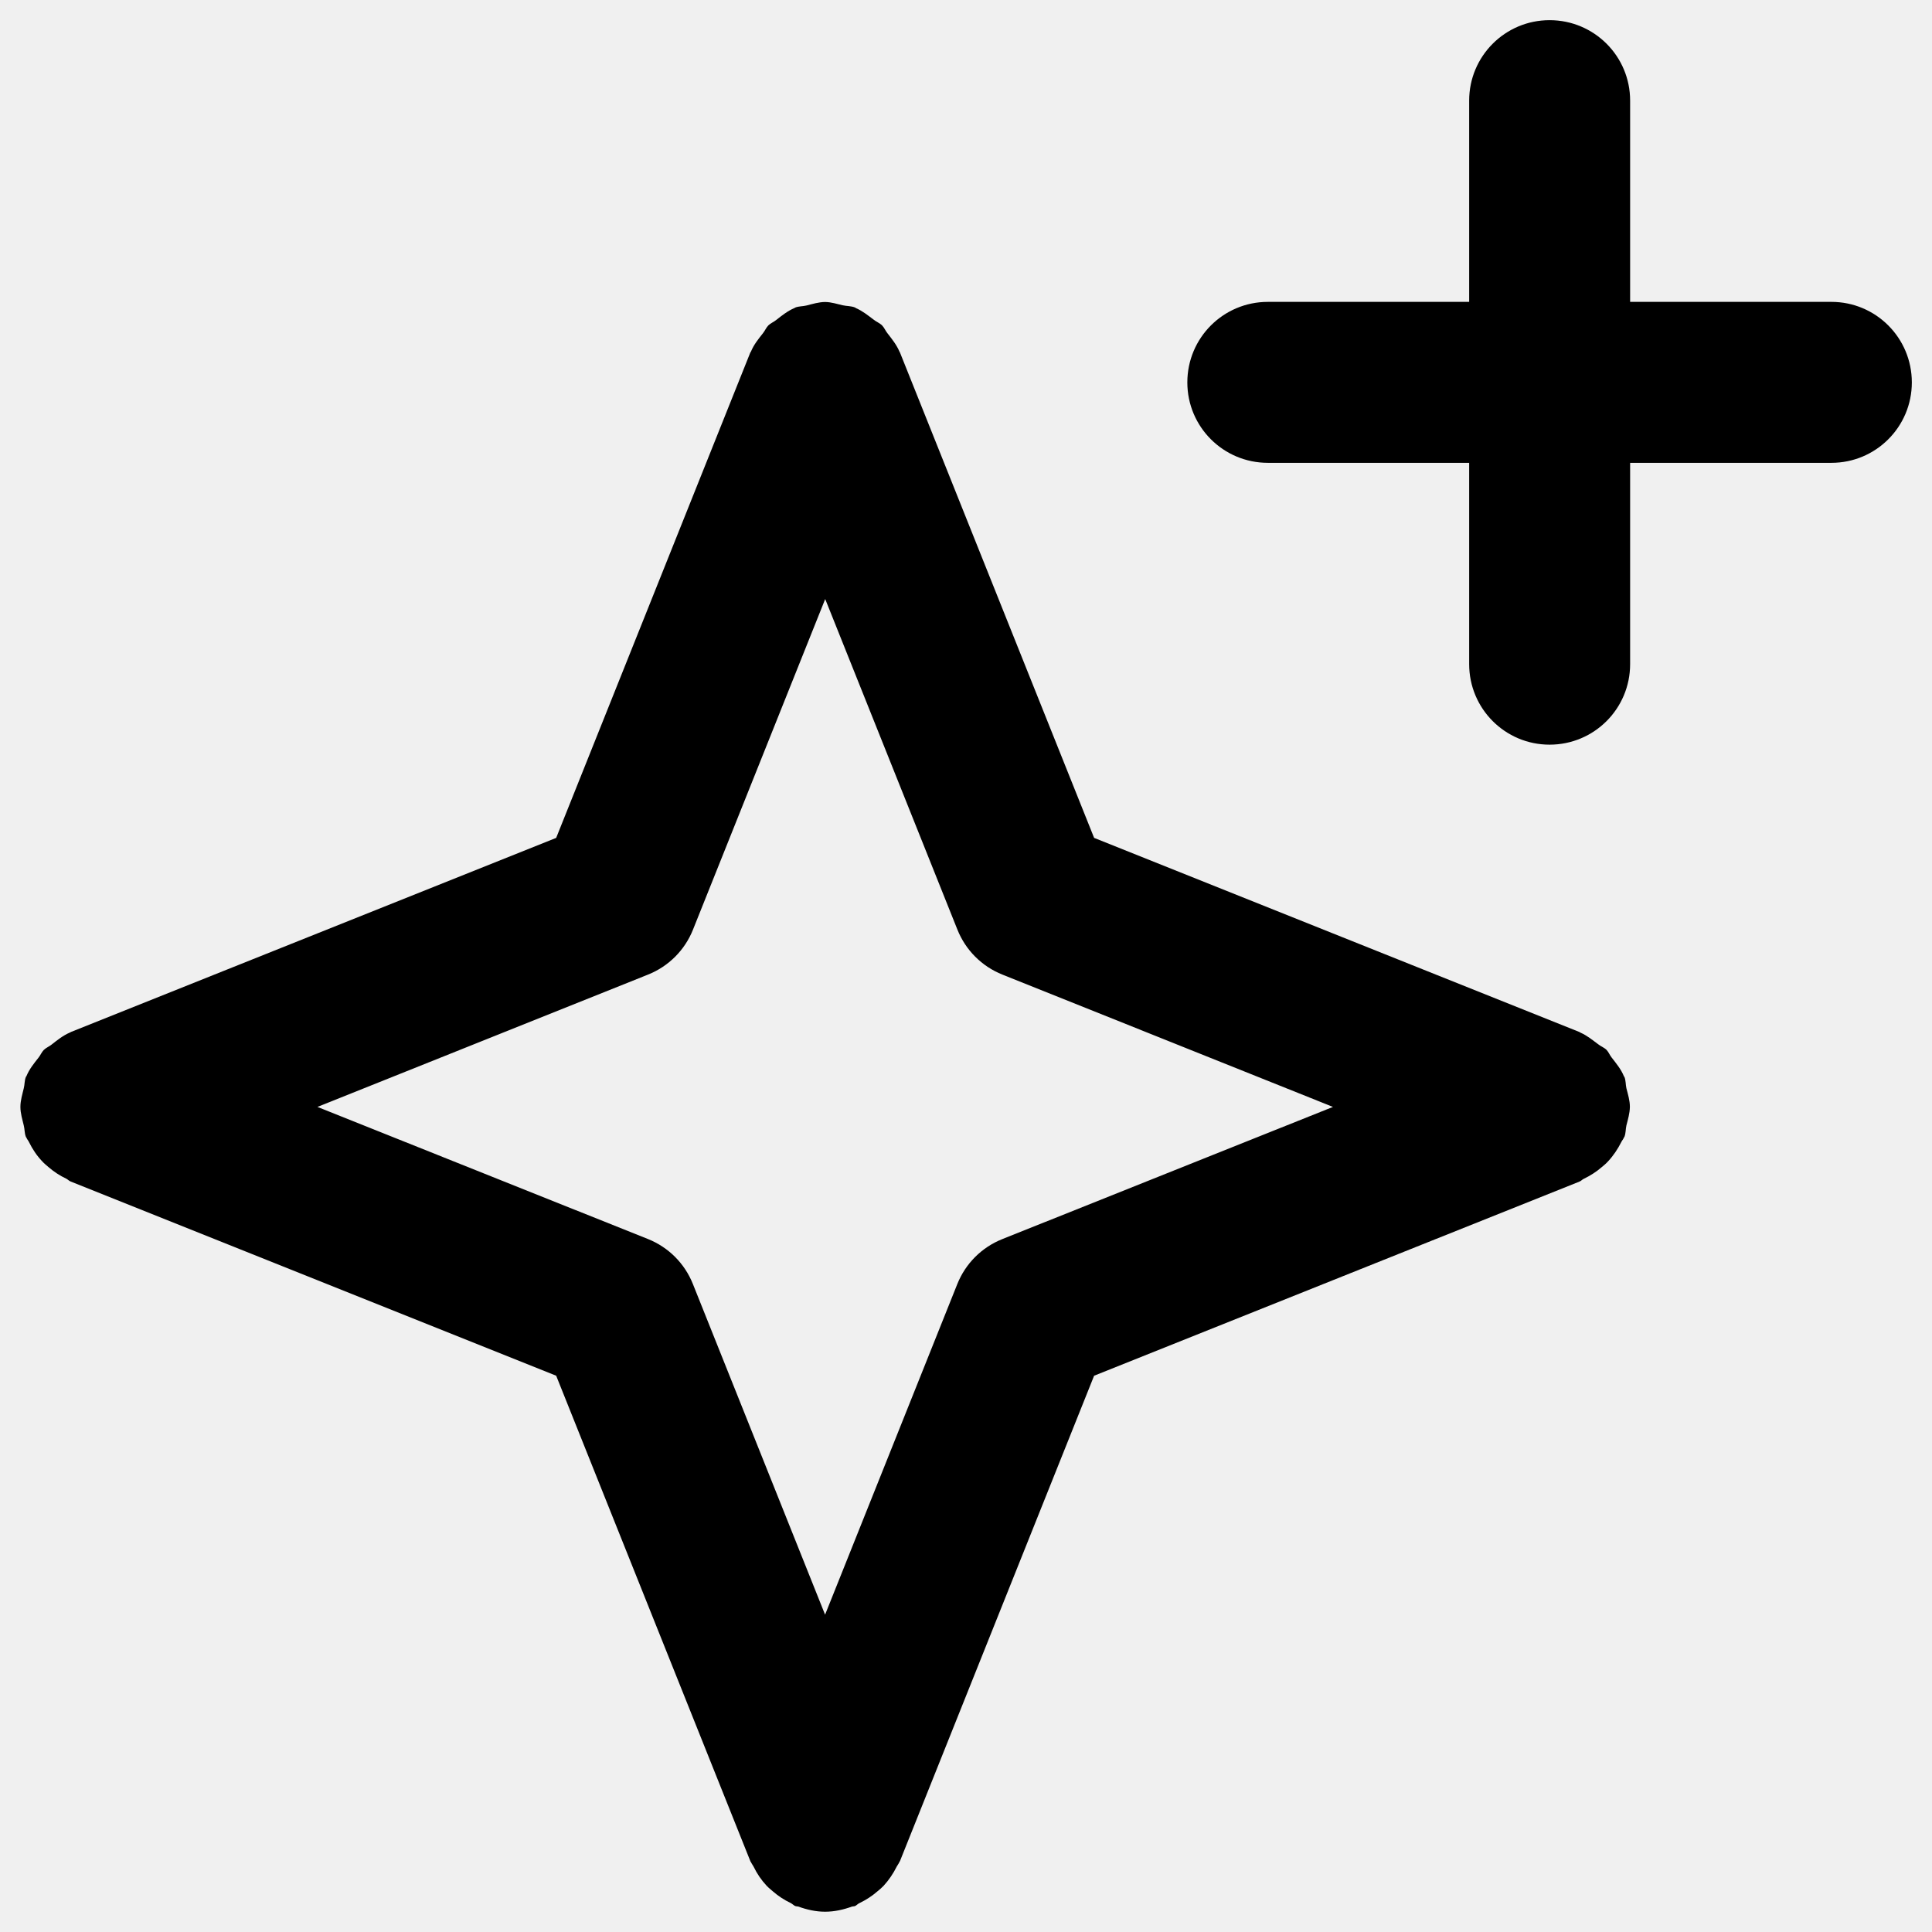
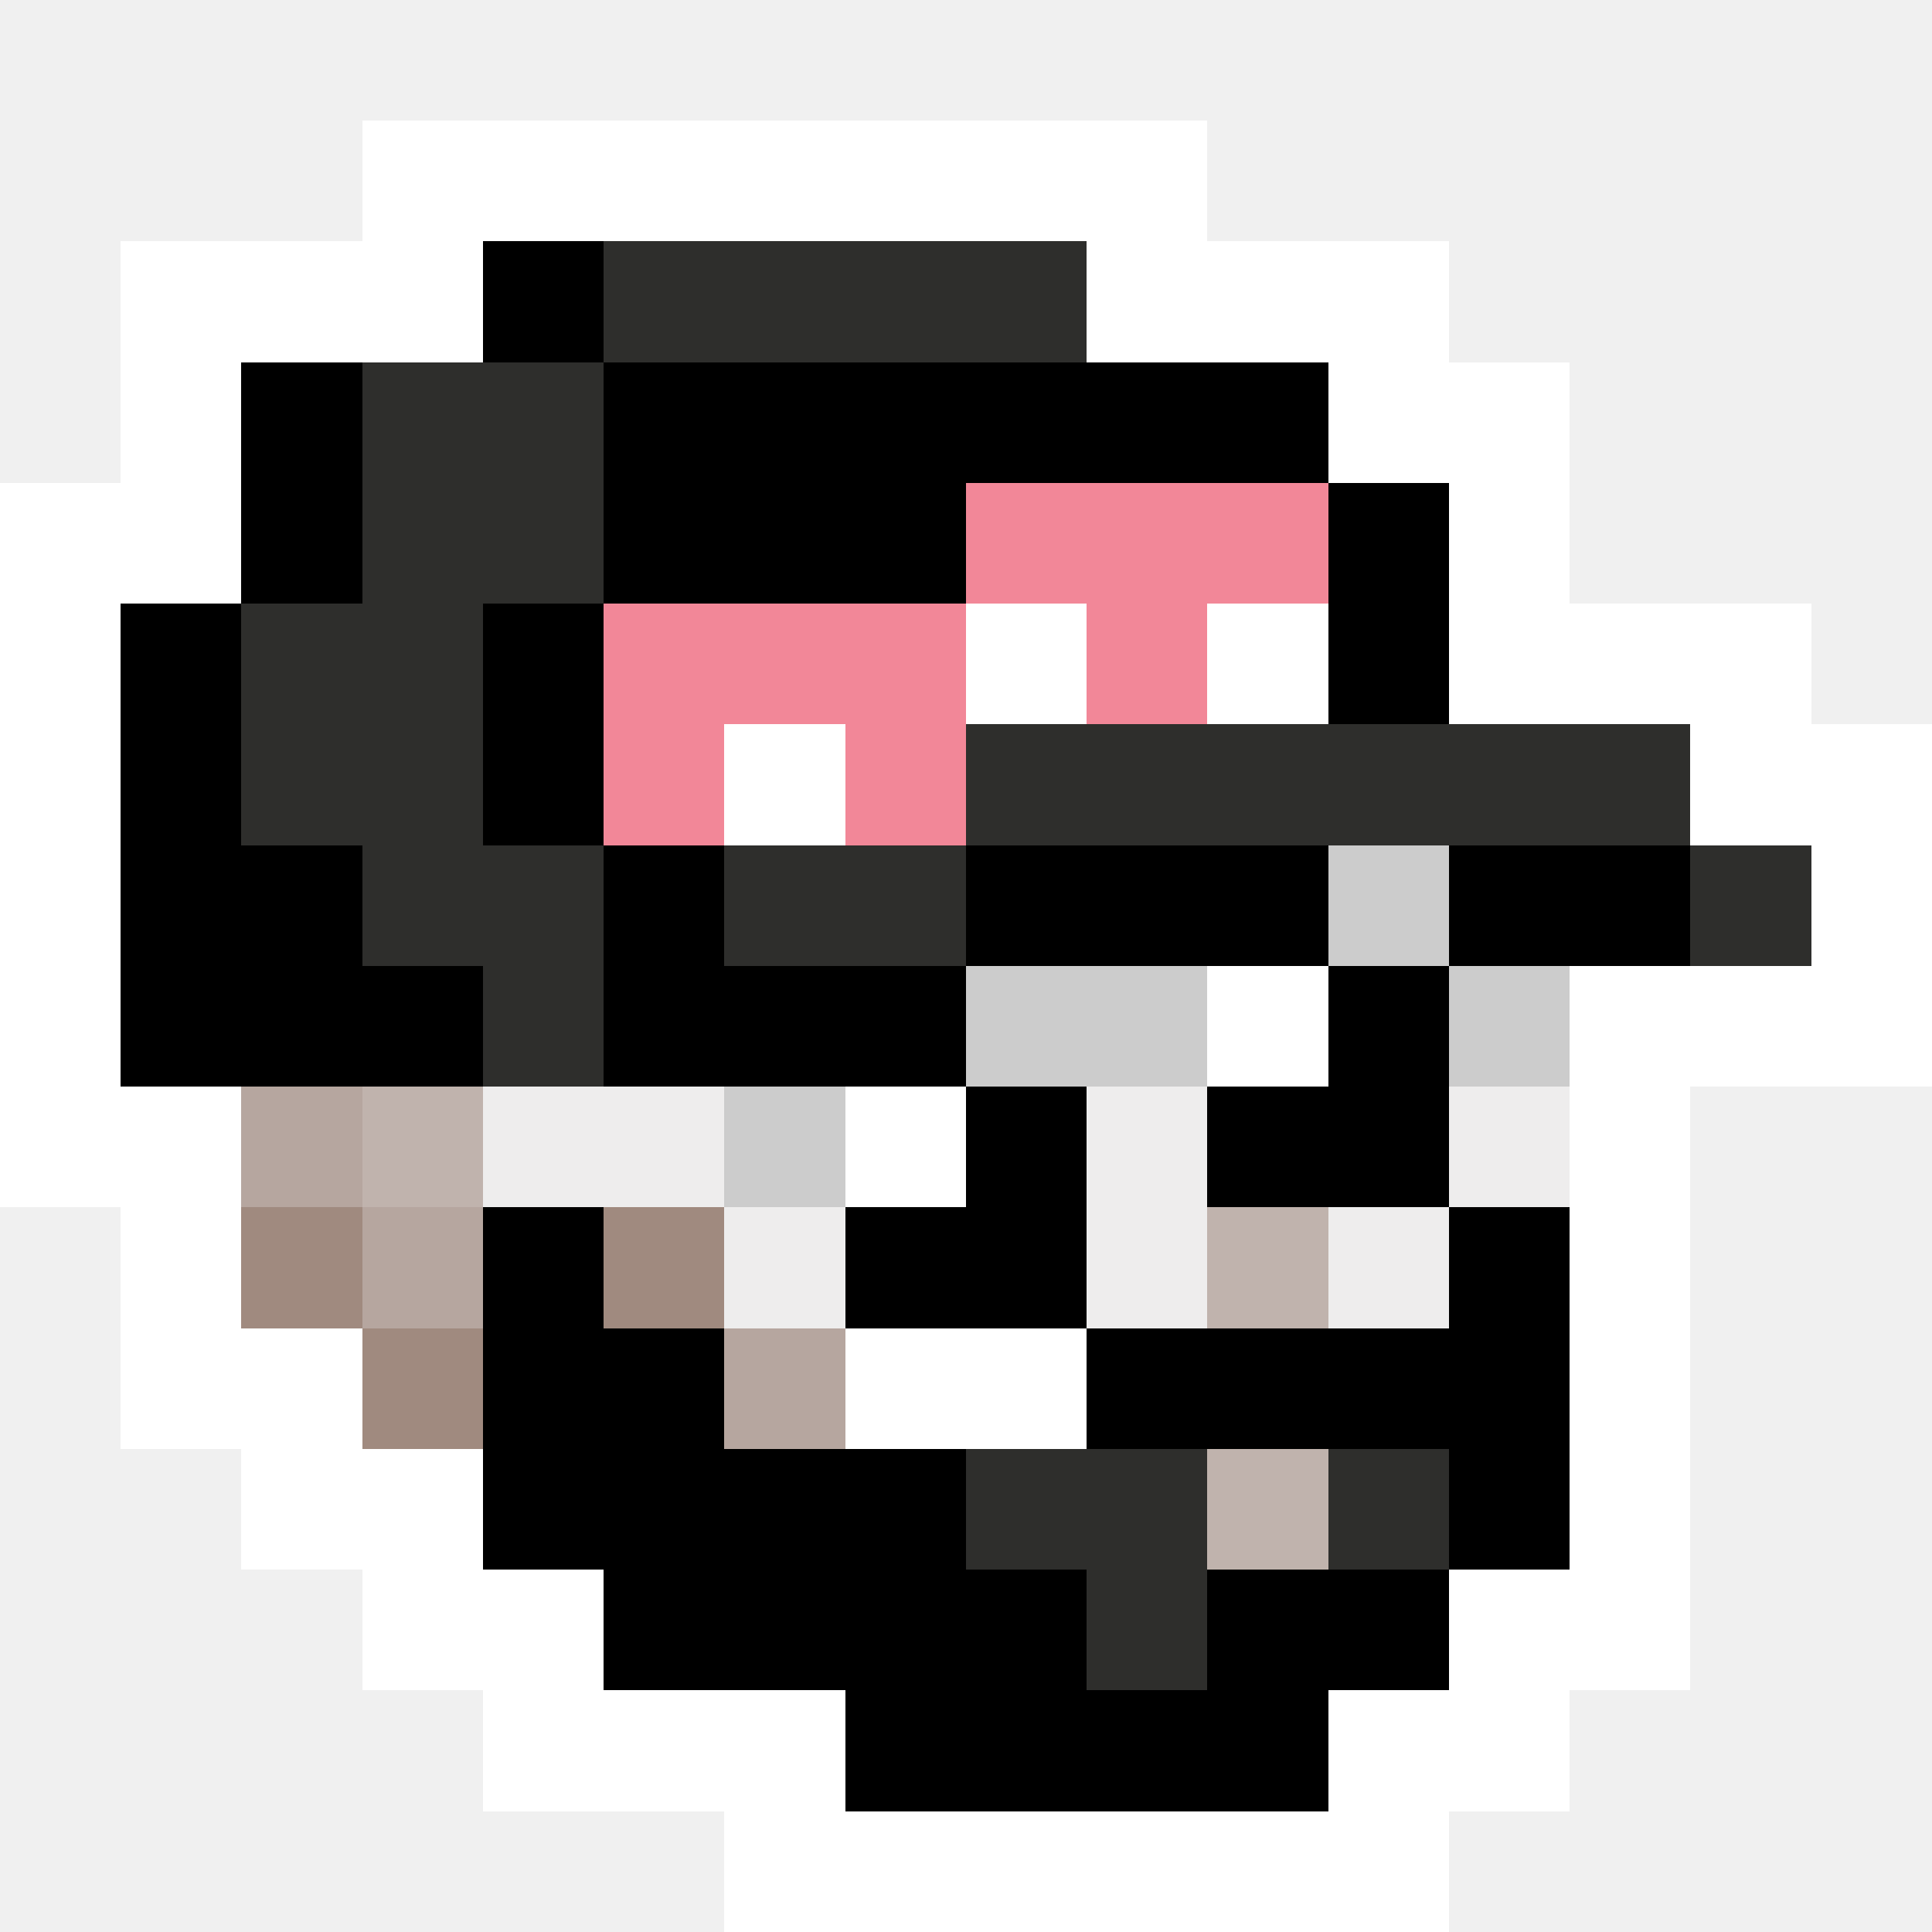
- <svg xmlns="http://www.w3.org/2000/svg" viewBox="0 0 16 16">
-   <path d="M13.453, 8.919C13.451, 8.917 13.449, 8.915 13.448, 8.912C13.425, 8.855 13.385, 8.807 13.347, 8.758C13.331, 8.738 13.322, 8.713 13.305, 8.695C13.285, 8.675 13.256, 8.665 13.234, 8.647C13.187, 8.612 13.142, 8.575 13.089, 8.552C13.086, 8.551 13.084, 8.549 13.081, 8.547L9.061, 6.939L7.453, 2.919C7.452, 2.917 7.45, 2.915 7.449, 2.912C7.425, 2.855 7.386, 2.807 7.348, 2.758C7.332, 2.738 7.323, 2.713 7.305, 2.695C7.285, 2.675 7.257, 2.665 7.235, 2.647C7.188, 2.612 7.143, 2.575 7.089, 2.552C7.087, 2.551 7.085, 2.549 7.082, 2.547C7.048, 2.533 7.013, 2.536 6.978, 2.528C6.931, 2.517 6.885, 2.502 6.835, 2.501C6.781, 2.501 6.731, 2.517 6.679, 2.53C6.647, 2.538 6.616, 2.535 6.586, 2.547C6.583, 2.549 6.582, 2.551 6.579, 2.551C6.523, 2.575 6.475, 2.613 6.427, 2.651C6.407, 2.667 6.381, 2.677 6.363, 2.695C6.345, 2.713 6.335, 2.739 6.319, 2.759C6.281, 2.807 6.242, 2.855 6.219, 2.912C6.218, 2.915 6.215, 2.917 6.214, 2.919L4.606, 6.939L0.586, 8.547C0.583, 8.549 0.582, 8.551 0.579, 8.551C0.523, 8.575 0.475, 8.613 0.427, 8.651C0.407, 8.667 0.381, 8.677 0.363, 8.695C0.345, 8.713 0.335, 8.739 0.319, 8.759C0.281, 8.807 0.242, 8.855 0.219, 8.912C0.217, 8.915 0.215, 8.917 0.214, 8.919C0.202, 8.95 0.205, 8.981 0.197, 9.012C0.185, 9.063 0.169, 9.113 0.169, 9.167C0.169, 9.22 0.185, 9.27 0.197, 9.321C0.205, 9.352 0.202, 9.383 0.214, 9.414C0.215, 9.417 0.217, 9.419 0.219, 9.422C0.224, 9.435 0.234, 9.445 0.24, 9.458C0.269, 9.517 0.305, 9.571 0.349, 9.617C0.365, 9.635 0.382, 9.648 0.4, 9.664C0.446, 9.704 0.495, 9.736 0.55, 9.762C0.563, 9.769 0.572, 9.78 0.586, 9.785L4.606, 11.393L6.214, 15.413C6.215, 15.417 6.217, 15.419 6.219, 15.421C6.224, 15.434 6.234, 15.445 6.24, 15.457C6.269, 15.517 6.305, 15.57 6.349, 15.617C6.365, 15.634 6.382, 15.647 6.4, 15.663C6.446, 15.703 6.495, 15.735 6.55, 15.761C6.563, 15.768 6.572, 15.779 6.586, 15.785C6.594, 15.788 6.602, 15.787 6.61, 15.789C6.682, 15.815 6.756, 15.832 6.833, 15.832C6.911, 15.832 6.985, 15.815 7.057, 15.789C7.065, 15.787 7.073, 15.788 7.081, 15.785C7.095, 15.779 7.103, 15.767 7.117, 15.761C7.171, 15.735 7.221, 15.703 7.267, 15.663C7.285, 15.648 7.302, 15.634 7.318, 15.617C7.361, 15.57 7.397, 15.517 7.427, 15.457C7.433, 15.445 7.443, 15.434 7.448, 15.421C7.449, 15.418 7.451, 15.416 7.453, 15.413L9.061, 11.393L13.081, 9.785C13.095, 9.78 13.103, 9.768 13.117, 9.762C13.171, 9.736 13.221, 9.704 13.267, 9.664C13.285, 9.649 13.302, 9.635 13.318, 9.617C13.361, 9.571 13.397, 9.517 13.427, 9.458C13.433, 9.445 13.443, 9.435 13.448, 9.422C13.449, 9.419 13.451, 9.417 13.453, 9.414C13.465, 9.383 13.462, 9.352 13.469, 9.321C13.482, 9.27 13.497, 9.22 13.498, 9.167C13.498, 9.113 13.482, 9.063 13.469, 9.012C13.462, 8.981 13.465, 8.949 13.453, 8.919ZM8.3, 10.262C8.13, 10.33 7.996, 10.464 7.928, 10.634L6.833, 13.372L5.738, 10.633C5.67, 10.463 5.536, 10.329 5.366, 10.261L2.629, 9.167L5.367, 8.071C5.537, 8.003 5.671, 7.869 5.739, 7.699L6.834, 4.961L7.929, 7.699C7.997, 7.869 8.131, 8.003 8.301, 8.071L11.039, 9.167L8.3, 10.262ZM15.167, 2.5L13.5, 2.5L13.5, 0.833C13.5, 0.465 13.202, 0.167 12.833, 0.167C12.465, 0.167 12.167, 0.465 12.167, 0.833L12.167, 2.5L10.5, 2.5C10.131, 2.5 9.833, 2.798 9.833, 3.167C9.833, 3.535 10.131, 3.833 10.5, 3.833L12.167, 3.833L12.167, 5.5C12.167, 5.869 12.465, 6.167 12.833, 6.167C13.202, 6.167 13.5, 5.869 13.5, 5.5L13.5, 3.833L15.167, 3.833C15.535, 3.833 15.833, 3.535 15.833, 3.167C15.833, 2.798 15.535, 2.5 15.167, 2.5Z" />
+ <svg xmlns="http://www.w3.org/2000/svg" shape-rendering="crispEdges" viewBox="0 -0.5 16 16">
+   <path stroke="#fff" d="M3 1h7M1 2h3m5 0h3M1 3h1m9 0h2M0 4h2m10 0h1M0 5h1m7 0h1m1 0h1m1 0h3M0 6h1m5 0h1m7 0h2M0 7h1m14 0h1M0 8h1m9 0h1m2 0h3M0 9h2m5 0h1m5 0h1M1 10h1m11 0h1M1 11h2m4 0h2m4 0h1M2 12h2m9 0h1M3 13h2m7 0h2M4 14h3m4 0h2m-7 1h6" />
+   <path stroke="#000" d="M4 2h1M2 3h1m2 0h6M2 4h1m2 0h3m3 0h1M1 5h1m2 0h1m6 0h1M1 6h1m2 0h1M1 7h2m2 0h1m2 0h3m1 0h2M1 8h3m1 0h3m3 0h1M8 9h1m1 0h2m-8 1h1m2 0h2m3 0h1m-9 1h2m3 0h4m-9 1h4m4 0h1m-8 1h4m1 0h2m-5 1h4" />
+   <path stroke="#2e2e2c" d="M5 2h4M3 3h2M3 4h2M2 5h2M2 6h2m4 0h6M3 7h2m1 0h2m6 0h1M4 8h1m3 4h2m1 0h1m-3 1h1" />
+   <path stroke="#f28798" d="M8 4h3M5 5h3m1 0h1M5 6h1m1 0h1" />
+   <path stroke="#ccc" d="M11 7h1M8 8h2m2 0h1M6 9h1" />
+   <path stroke="#b6a69f" d="M2 9h1m0 1h1m2 1h1" />
+   <path stroke="#c0b3ad" d="M3 9h1m6 1h1m-1 2h1" />
+   <path stroke="#eeeded" d="M4 9h2m3 0h1m2 0h1m-7 1h1m2 0h1m1 0h1" />
+   <path stroke="#a08a7f" d="M2 10h1m2 0h1m-3 1h1" />
</svg>
